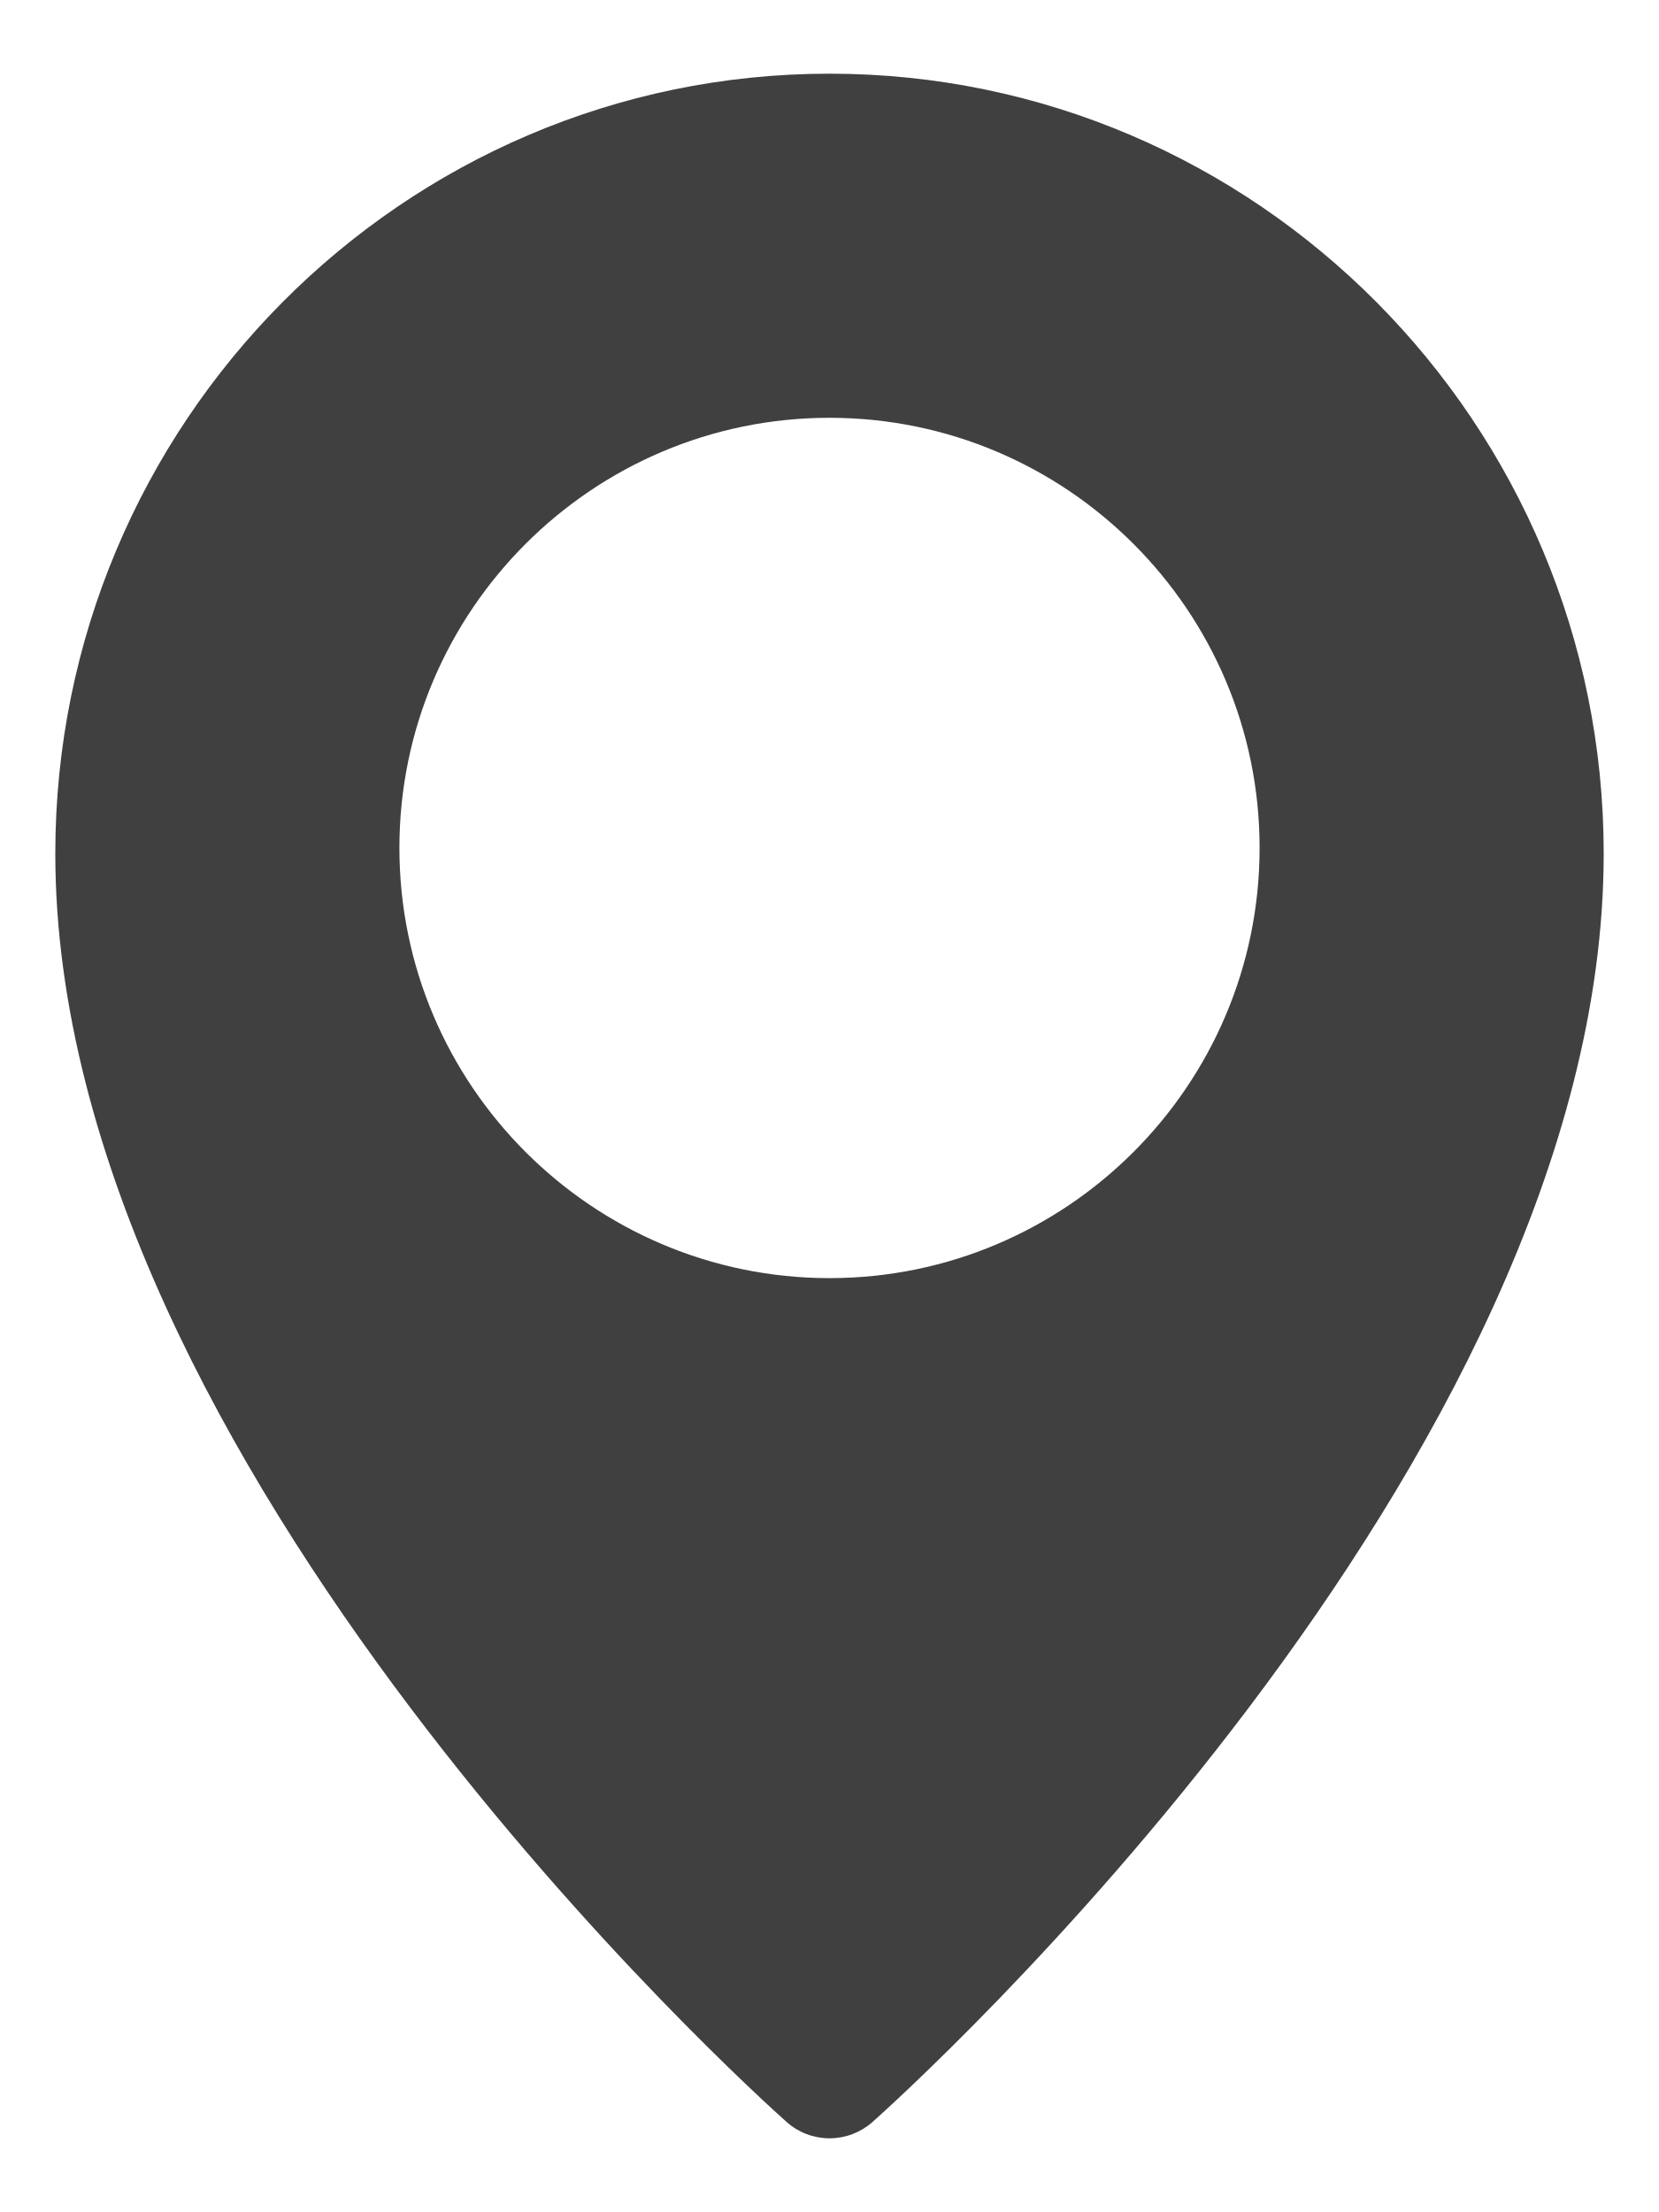
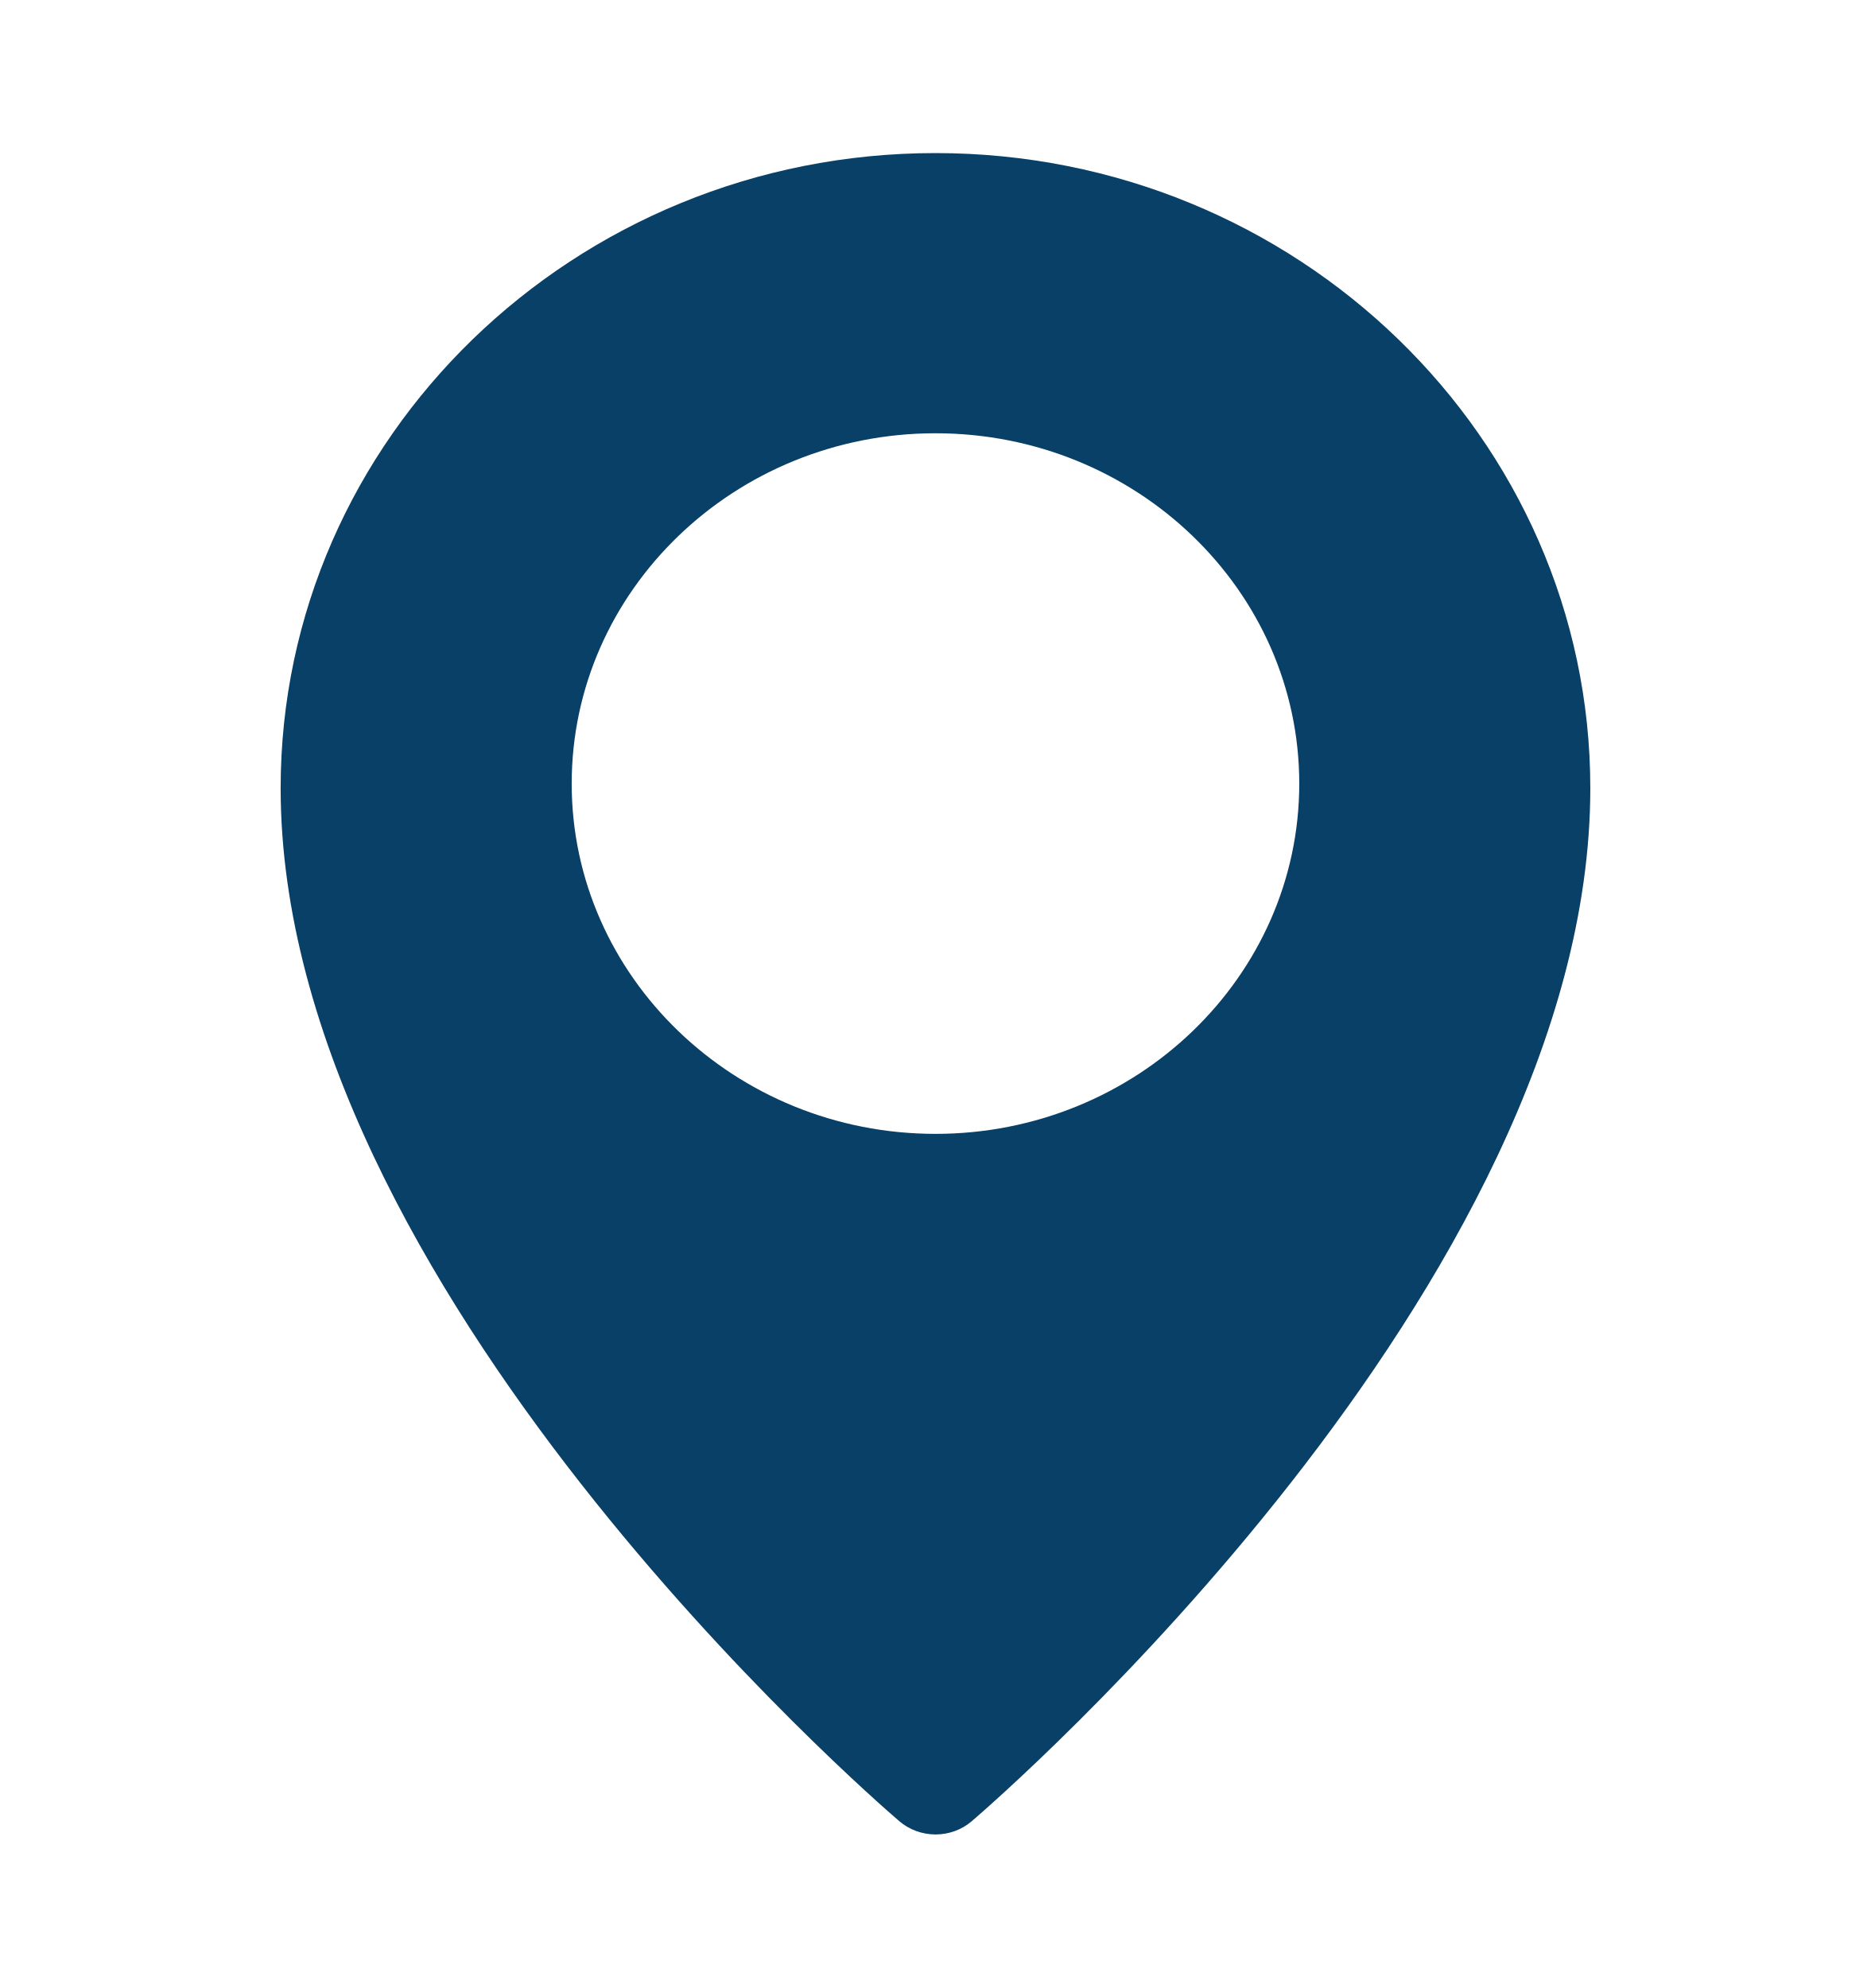
- <svg xmlns="http://www.w3.org/2000/svg" width="12" height="16" viewBox="0 0 12 16" fill="none">
-   <path d="M6 0.533C2.913 0.533 0.4 3.063 0.4 6.174C0.4 10.594 5.474 15.157 5.69 15.349C5.775 15.425 5.886 15.467 6 15.467C6.115 15.467 6.225 15.425 6.311 15.349C6.527 15.157 11.6 10.594 11.6 6.174C11.6 3.063 9.088 0.533 6 0.533ZM6 9.245C4.285 9.245 2.889 7.849 2.889 6.133C2.889 4.418 4.285 3.022 6 3.022C7.716 3.022 9.111 4.418 9.111 6.133C9.111 7.849 7.716 9.245 6 9.245Z" fill="#404040" />
+ <svg xmlns="http://www.w3.org/2000/svg" width="16" height="17" viewBox="0 0 16 17" fill="none">
+   <g id="Frame">
+     <g id="Group">
+       <path id="Vector" d="M8 1.309C4.913 1.309 2.4 3.745 2.4 6.74C2.4 10.995 7.474 15.388 7.69 15.573C7.775 15.646 7.886 15.687 8 15.687C8.115 15.687 8.225 15.647 8.311 15.573C8.527 15.388 13.6 10.995 13.6 6.74C13.6 3.745 11.088 1.309 8 1.309ZM8 9.696C6.285 9.696 4.889 8.352 4.889 6.701C4.889 5.049 6.285 3.705 8 3.705C9.716 3.705 11.111 5.049 11.111 6.701C11.111 8.352 9.716 9.696 8 9.696Z" fill="#094067" />
+     </g>
+   </g>
</svg>
